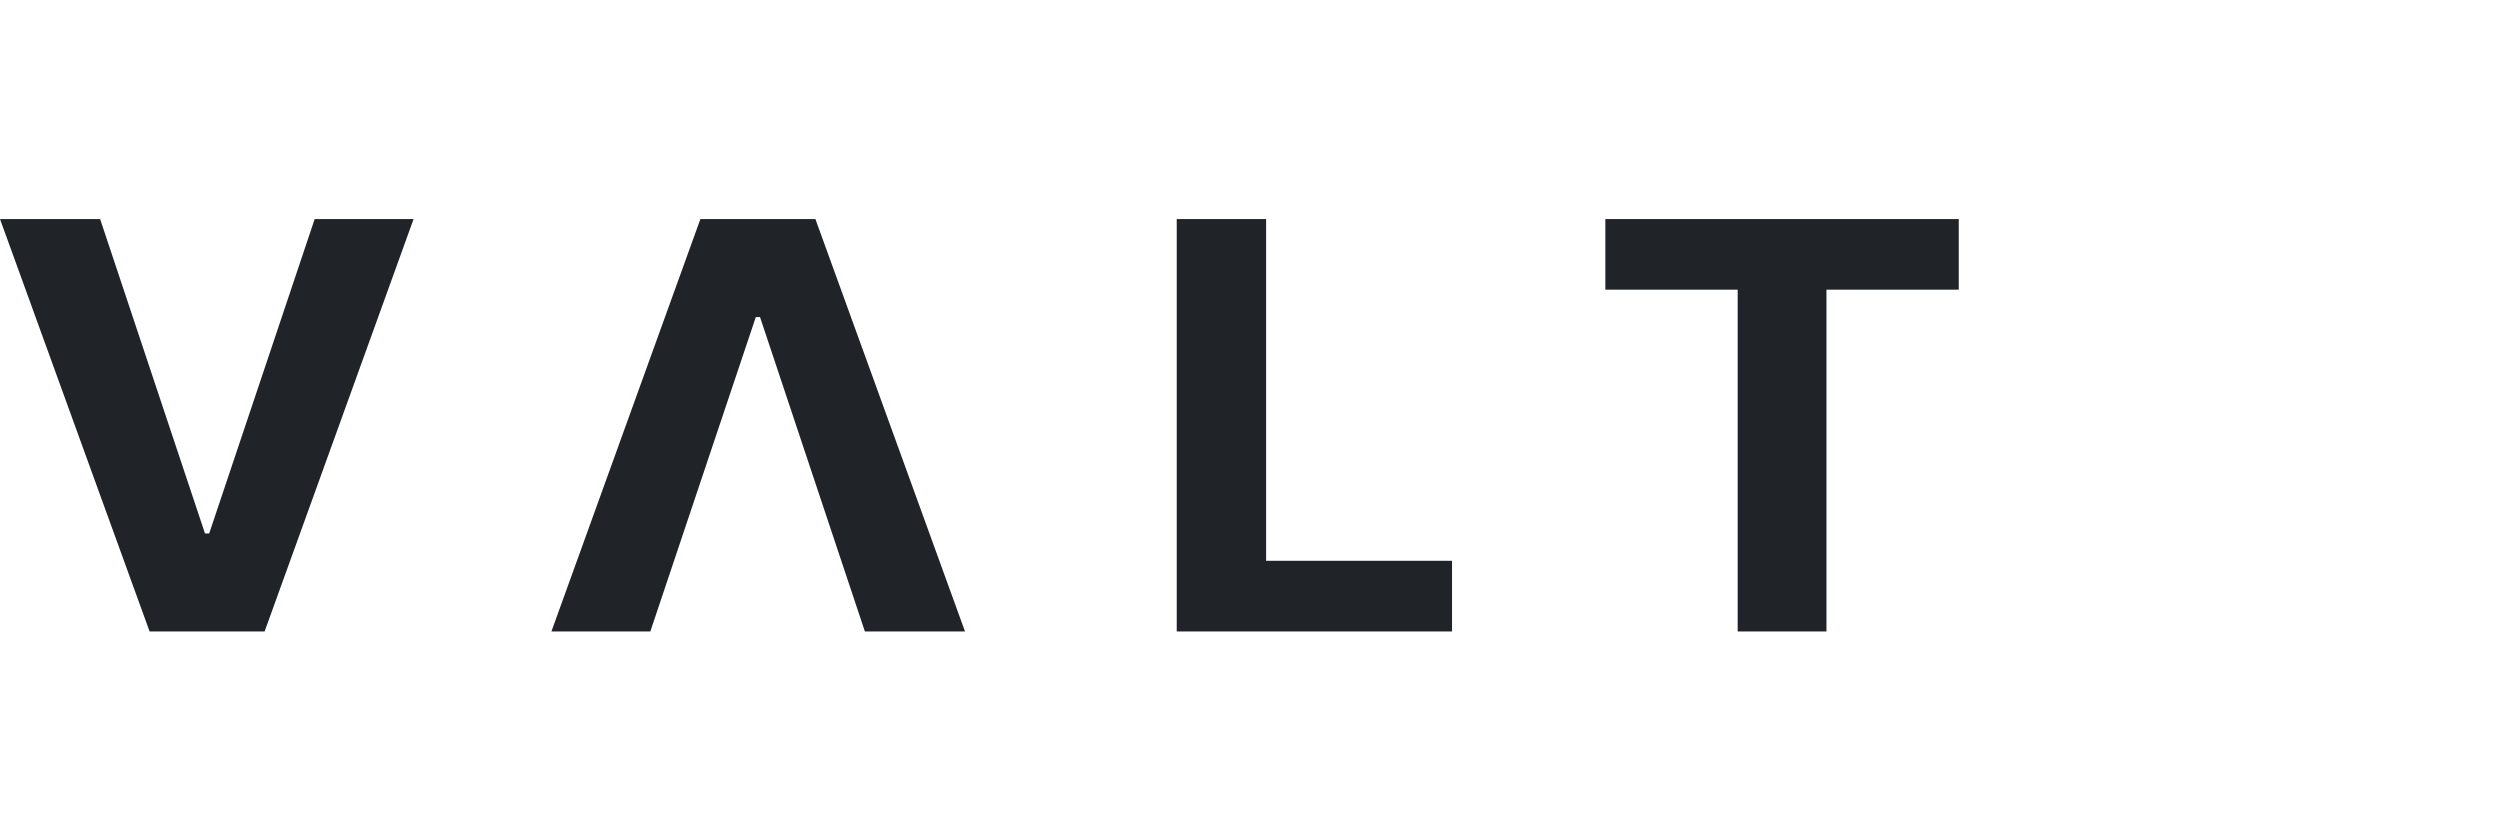
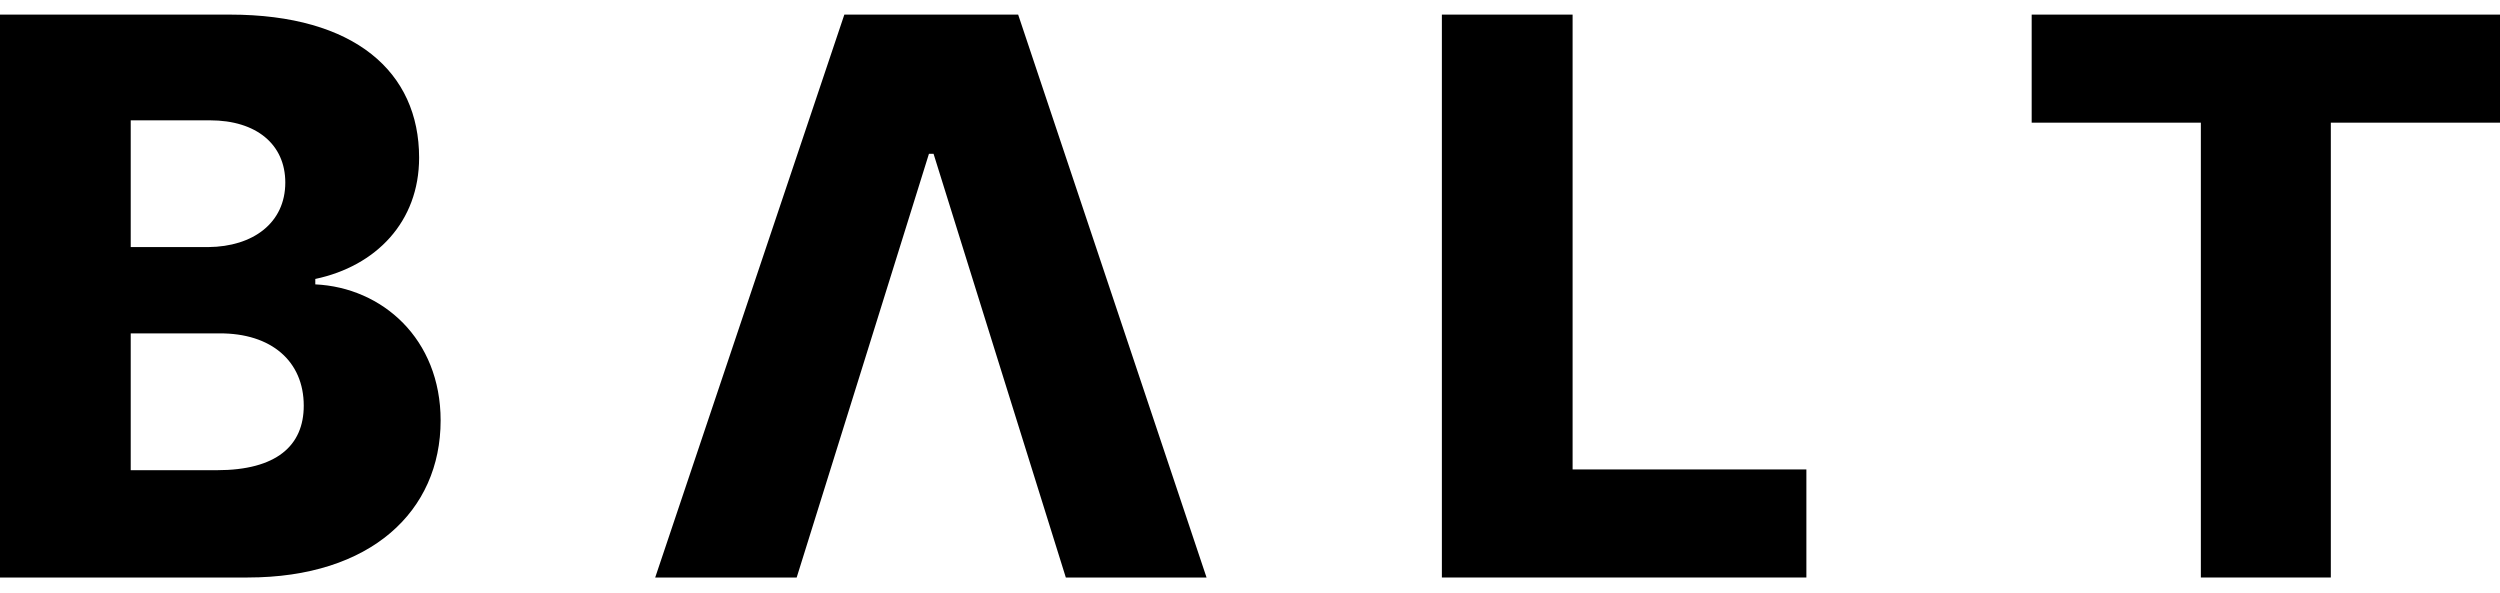
- <svg xmlns="http://www.w3.org/2000/svg" width="97" height="32" viewBox="0 0 97 32" fill="none">
-   <path fill-rule="evenodd" clip-rule="evenodd" d="M3.885 8.5H0L5.804 24.5H10.267L16.047 8.5H12.209L8.116 20.699H7.954L3.885 8.5ZM45.657 24.5H56.339V21.76H49.125V8.5H45.657V24.5ZM67.422 11.24H62.288V8.5H76V11.24H70.867V24.5H67.422V11.24ZM37.442 24.5H33.557L29.488 12.301H29.326L25.233 24.5H21.395L27.175 8.5L31.638 8.5L37.442 24.5Z" fill="#202429" />
+ <svg xmlns="http://www.w3.org/2000/svg" width="76" height="18" viewBox="0 0 76 18" fill="none">
+   <path d="M0 17.556H7.528C11.28 17.556 13.395 15.535 13.395 12.782C13.395 10.3 11.619 8.74 9.585 8.645V8.48C11.432 8.09 12.741 6.743 12.741 4.793C12.741 2.193 10.789 0.444 6.99 0.444H0V17.556ZM3.974 14.294V10.135H6.663C8.252 10.123 9.234 10.986 9.234 12.333C9.234 13.55 8.404 14.294 6.592 14.294H3.974ZM3.974 7.511V3.658H6.382C7.796 3.658 8.673 4.391 8.673 5.549C8.673 6.778 7.691 7.499 6.335 7.511H3.974Z" fill="black" />
+   <path d="M24.219 17.556L26.323 10.82H30.297L32.401 17.556H36.679L30.952 0.444H25.668L19.918 17.556H24.219ZM26.323 10.82L28.24 4.675H28.38L30.297 10.82H26.323Z" fill="black" />
+   <path d="M43.833 17.556H54.914V14.271H47.807V0.444H43.833V17.556Z" fill="black" />
+   <path d="M61.763 3.729H66.906V17.556H70.857V3.729H76V0.444H61.763V3.729Z" fill="black" />
</svg>
